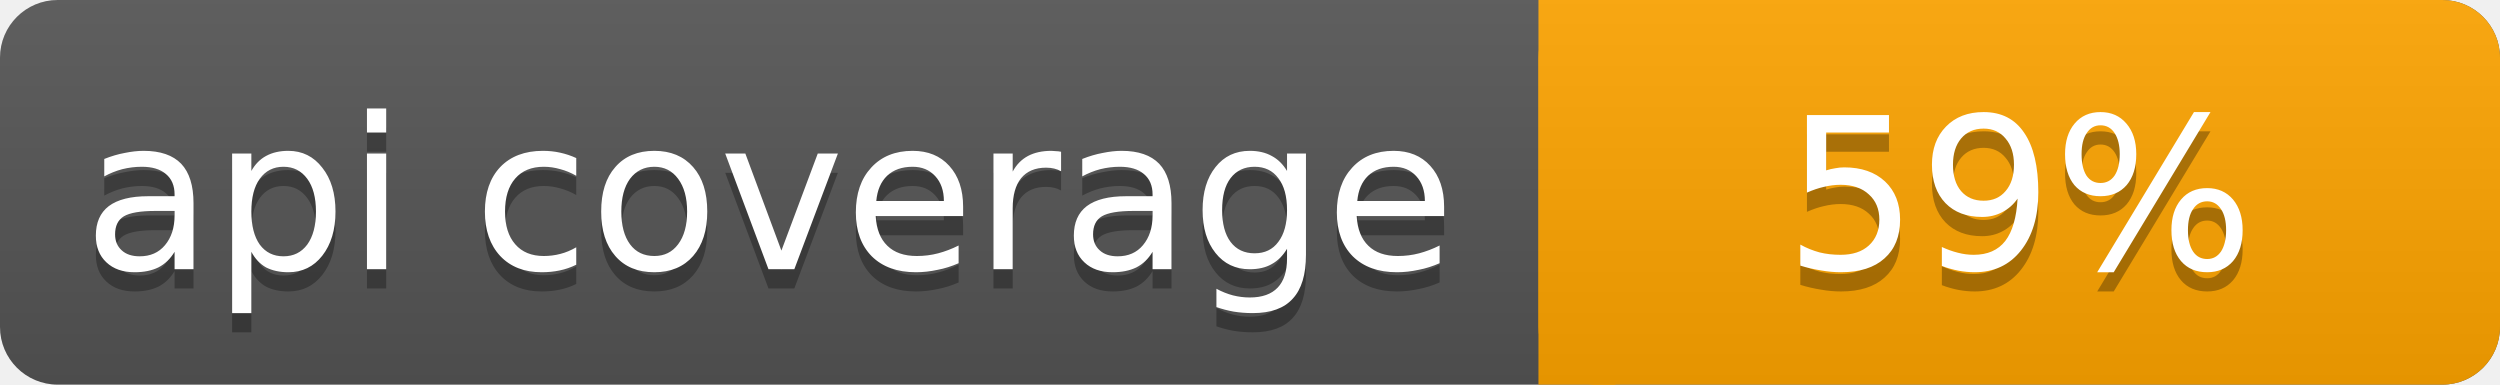
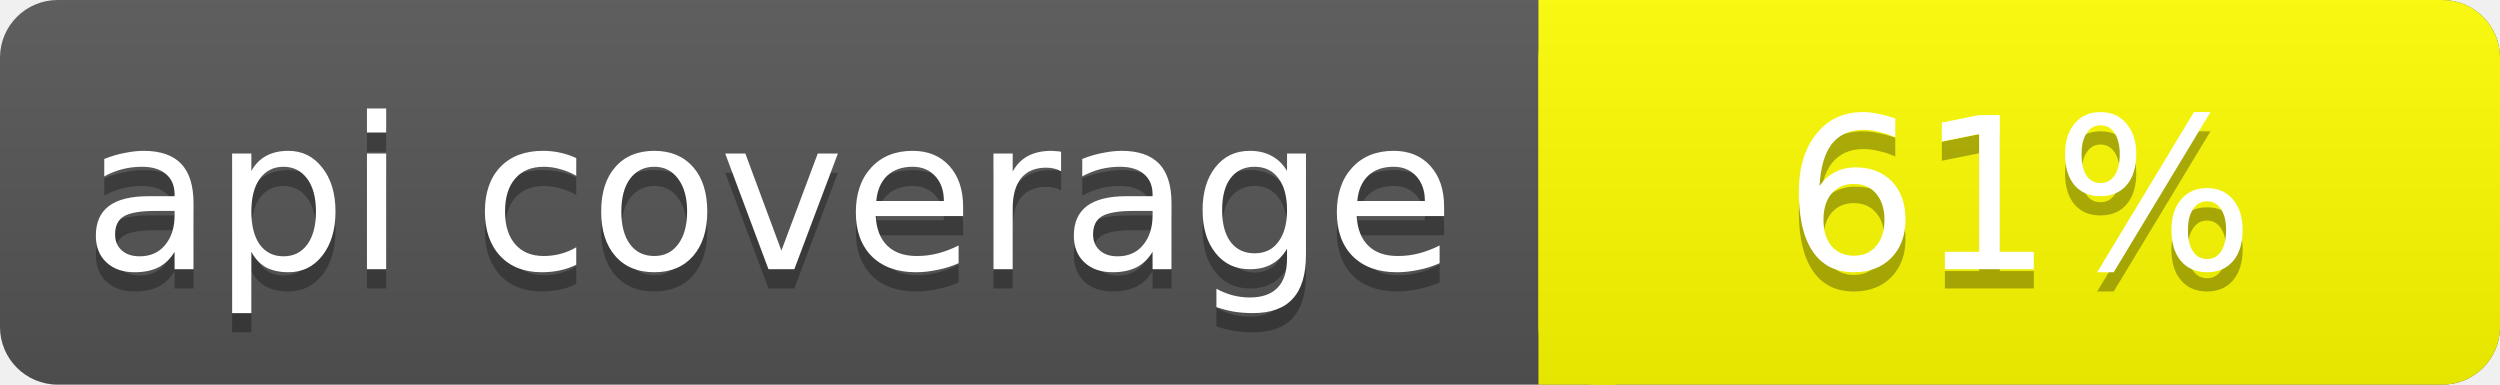
<svg xmlns="http://www.w3.org/2000/svg" width="130" height="20">
  <linearGradient id="a" x2="0" y2="100%">
    <stop offset="0" stop-color="#bbb" stop-opacity=".1" />
    <stop offset="1" stop-opacity=".1" />
  </linearGradient>
  <rect rx="3" width="130" height="20" fill="#555" />
-   <rect rx="3" x="80" width="50" height="20" fill="orange" />
-   <path fill="orange" d="M80 0h4v20h-4z" />
+   <rect rx="3" x="80" width="50" height="20" fill="yellow" />
+   <path fill="yellow" d="M80 0h4v20h-4z" />
  <rect rx="3" width="130" height="20" fill="url(#a)" />
  <g fill="#fff" text-anchor="middle" font-family="DejaVu Sans,Verdana,Geneva,sans-serif" font-size="11">
    <text x="40" y="15" fill="#010101" fill-opacity=".3">api coverage</text>
    <text x="40" y="14">api coverage</text>
-     <text x="105" y="15" fill="#010101" fill-opacity=".3">59%</text>
-     <text x="105" y="14">59%</text>
+     <text x="105" y="15" fill="#010101" fill-opacity=".3">61%</text>
+     <text x="105" y="14">61%</text>
  </g>
</svg>
